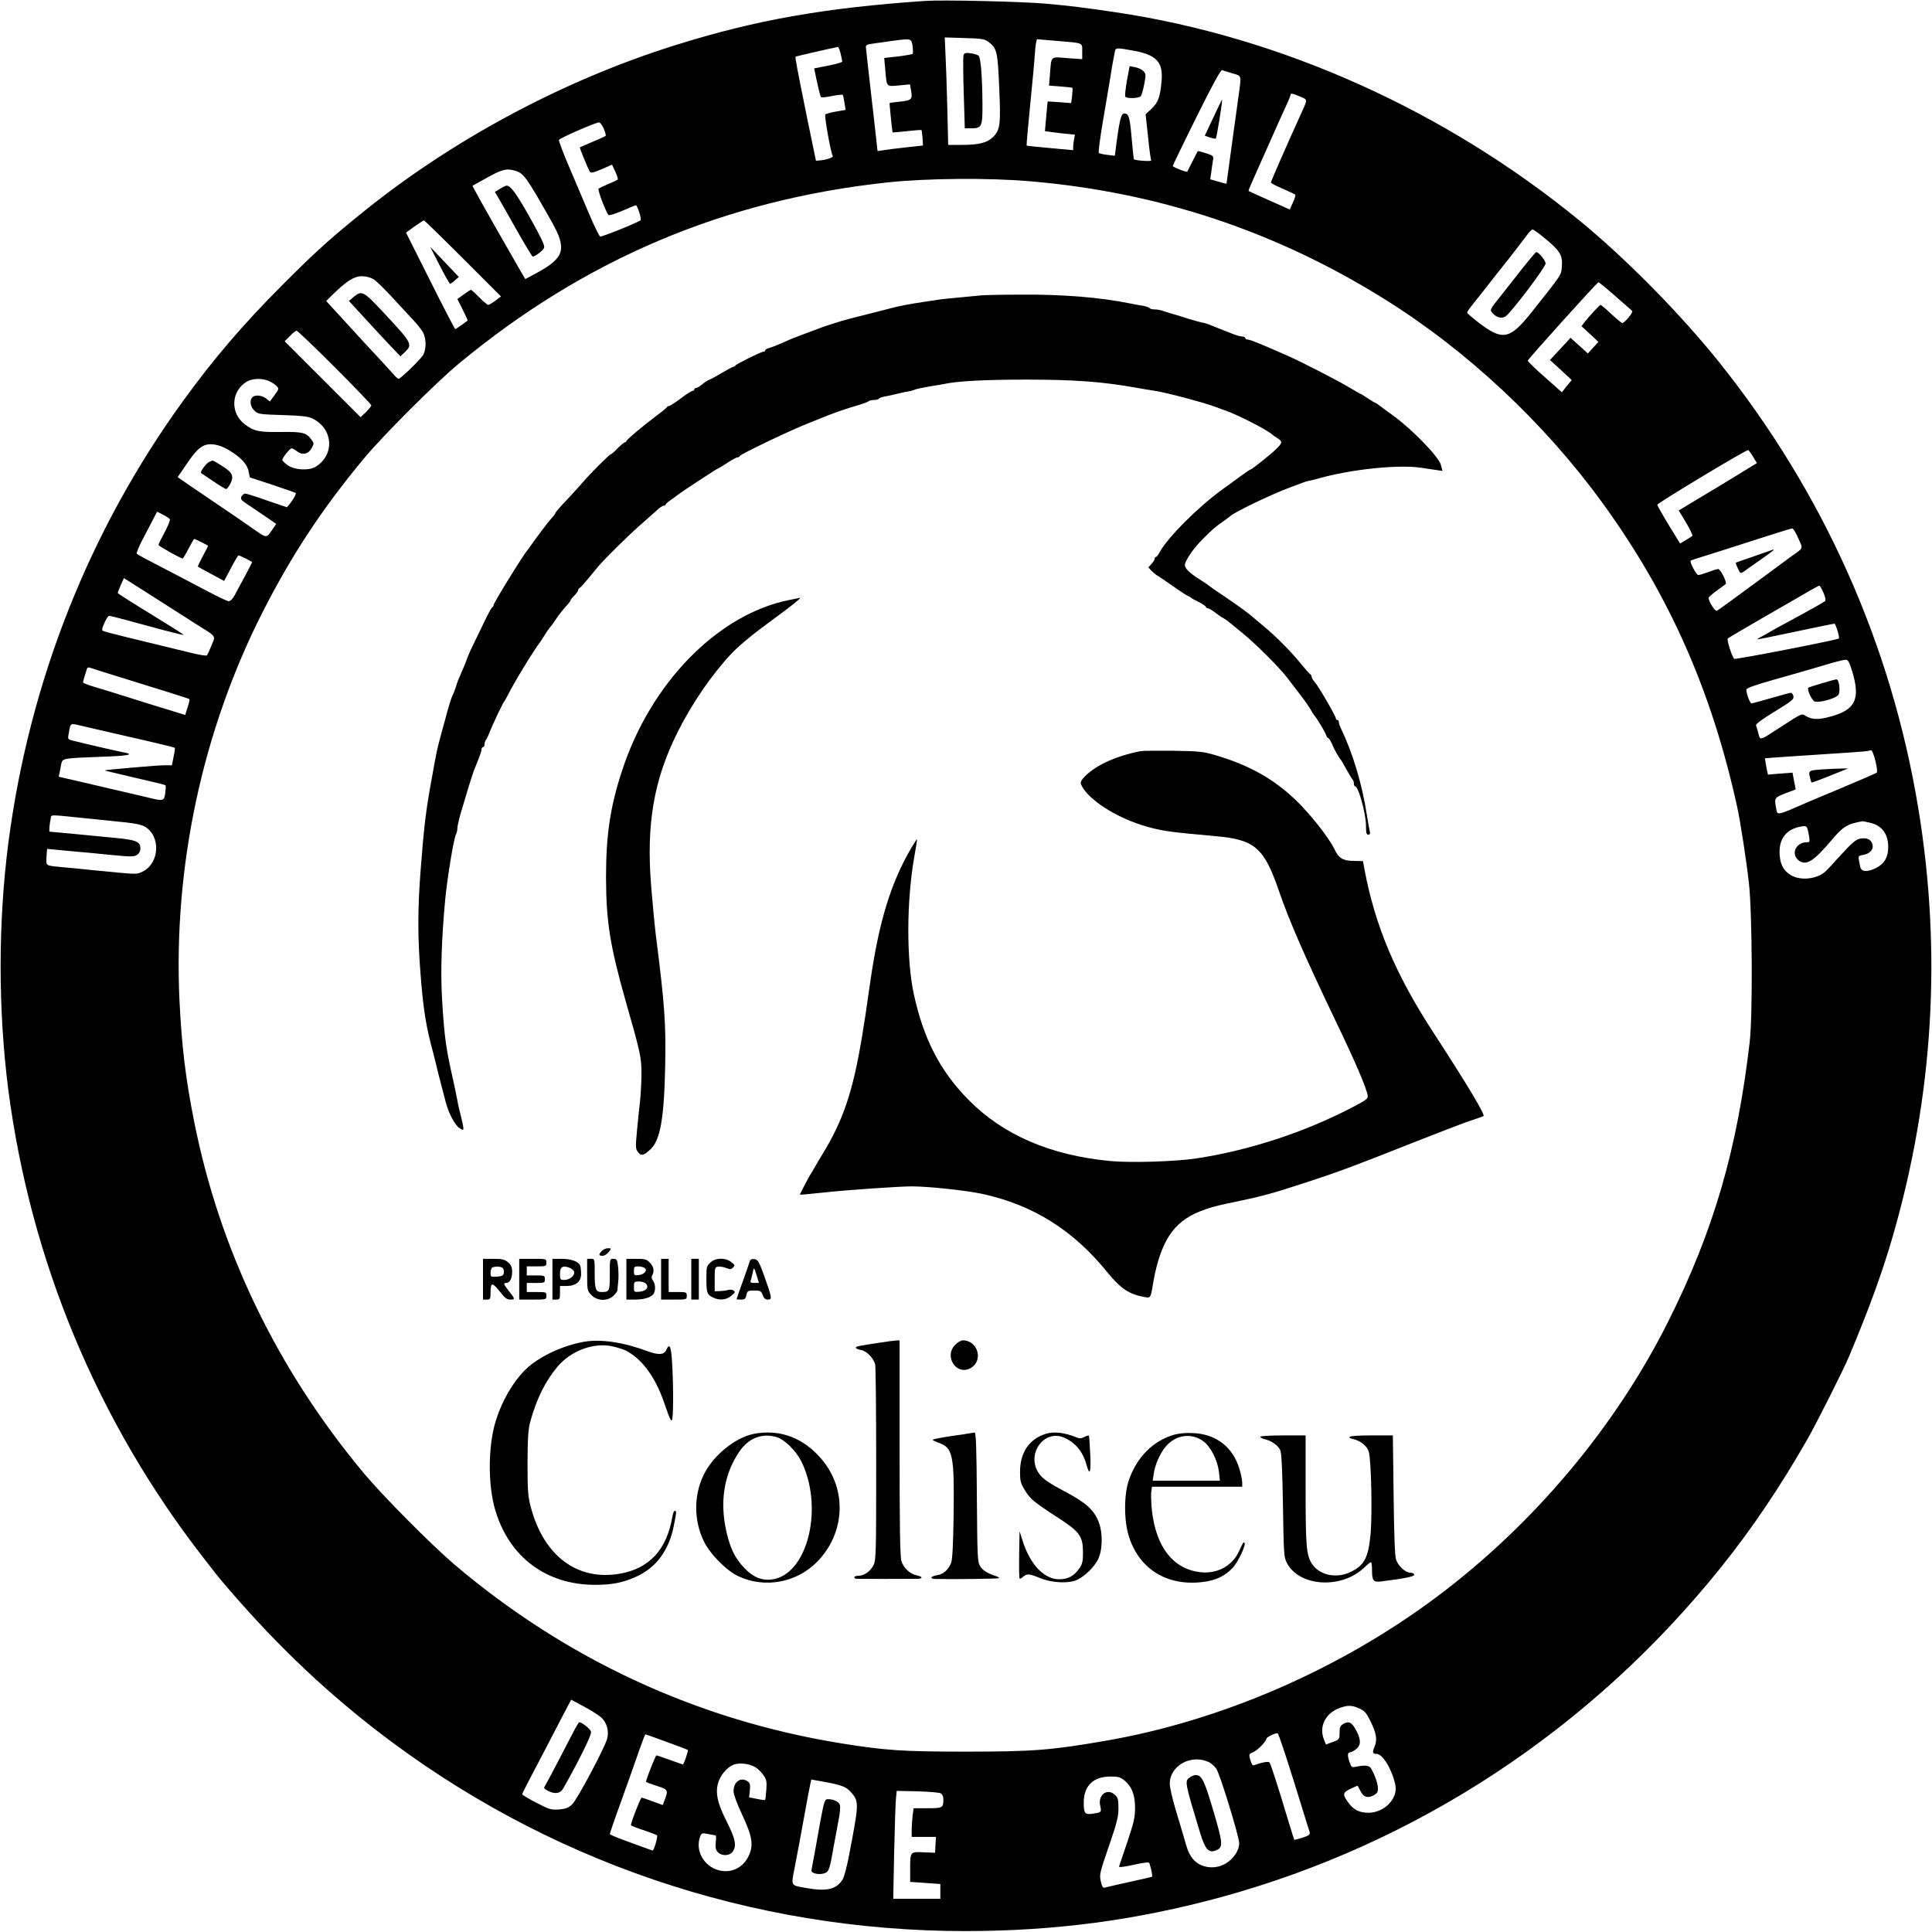
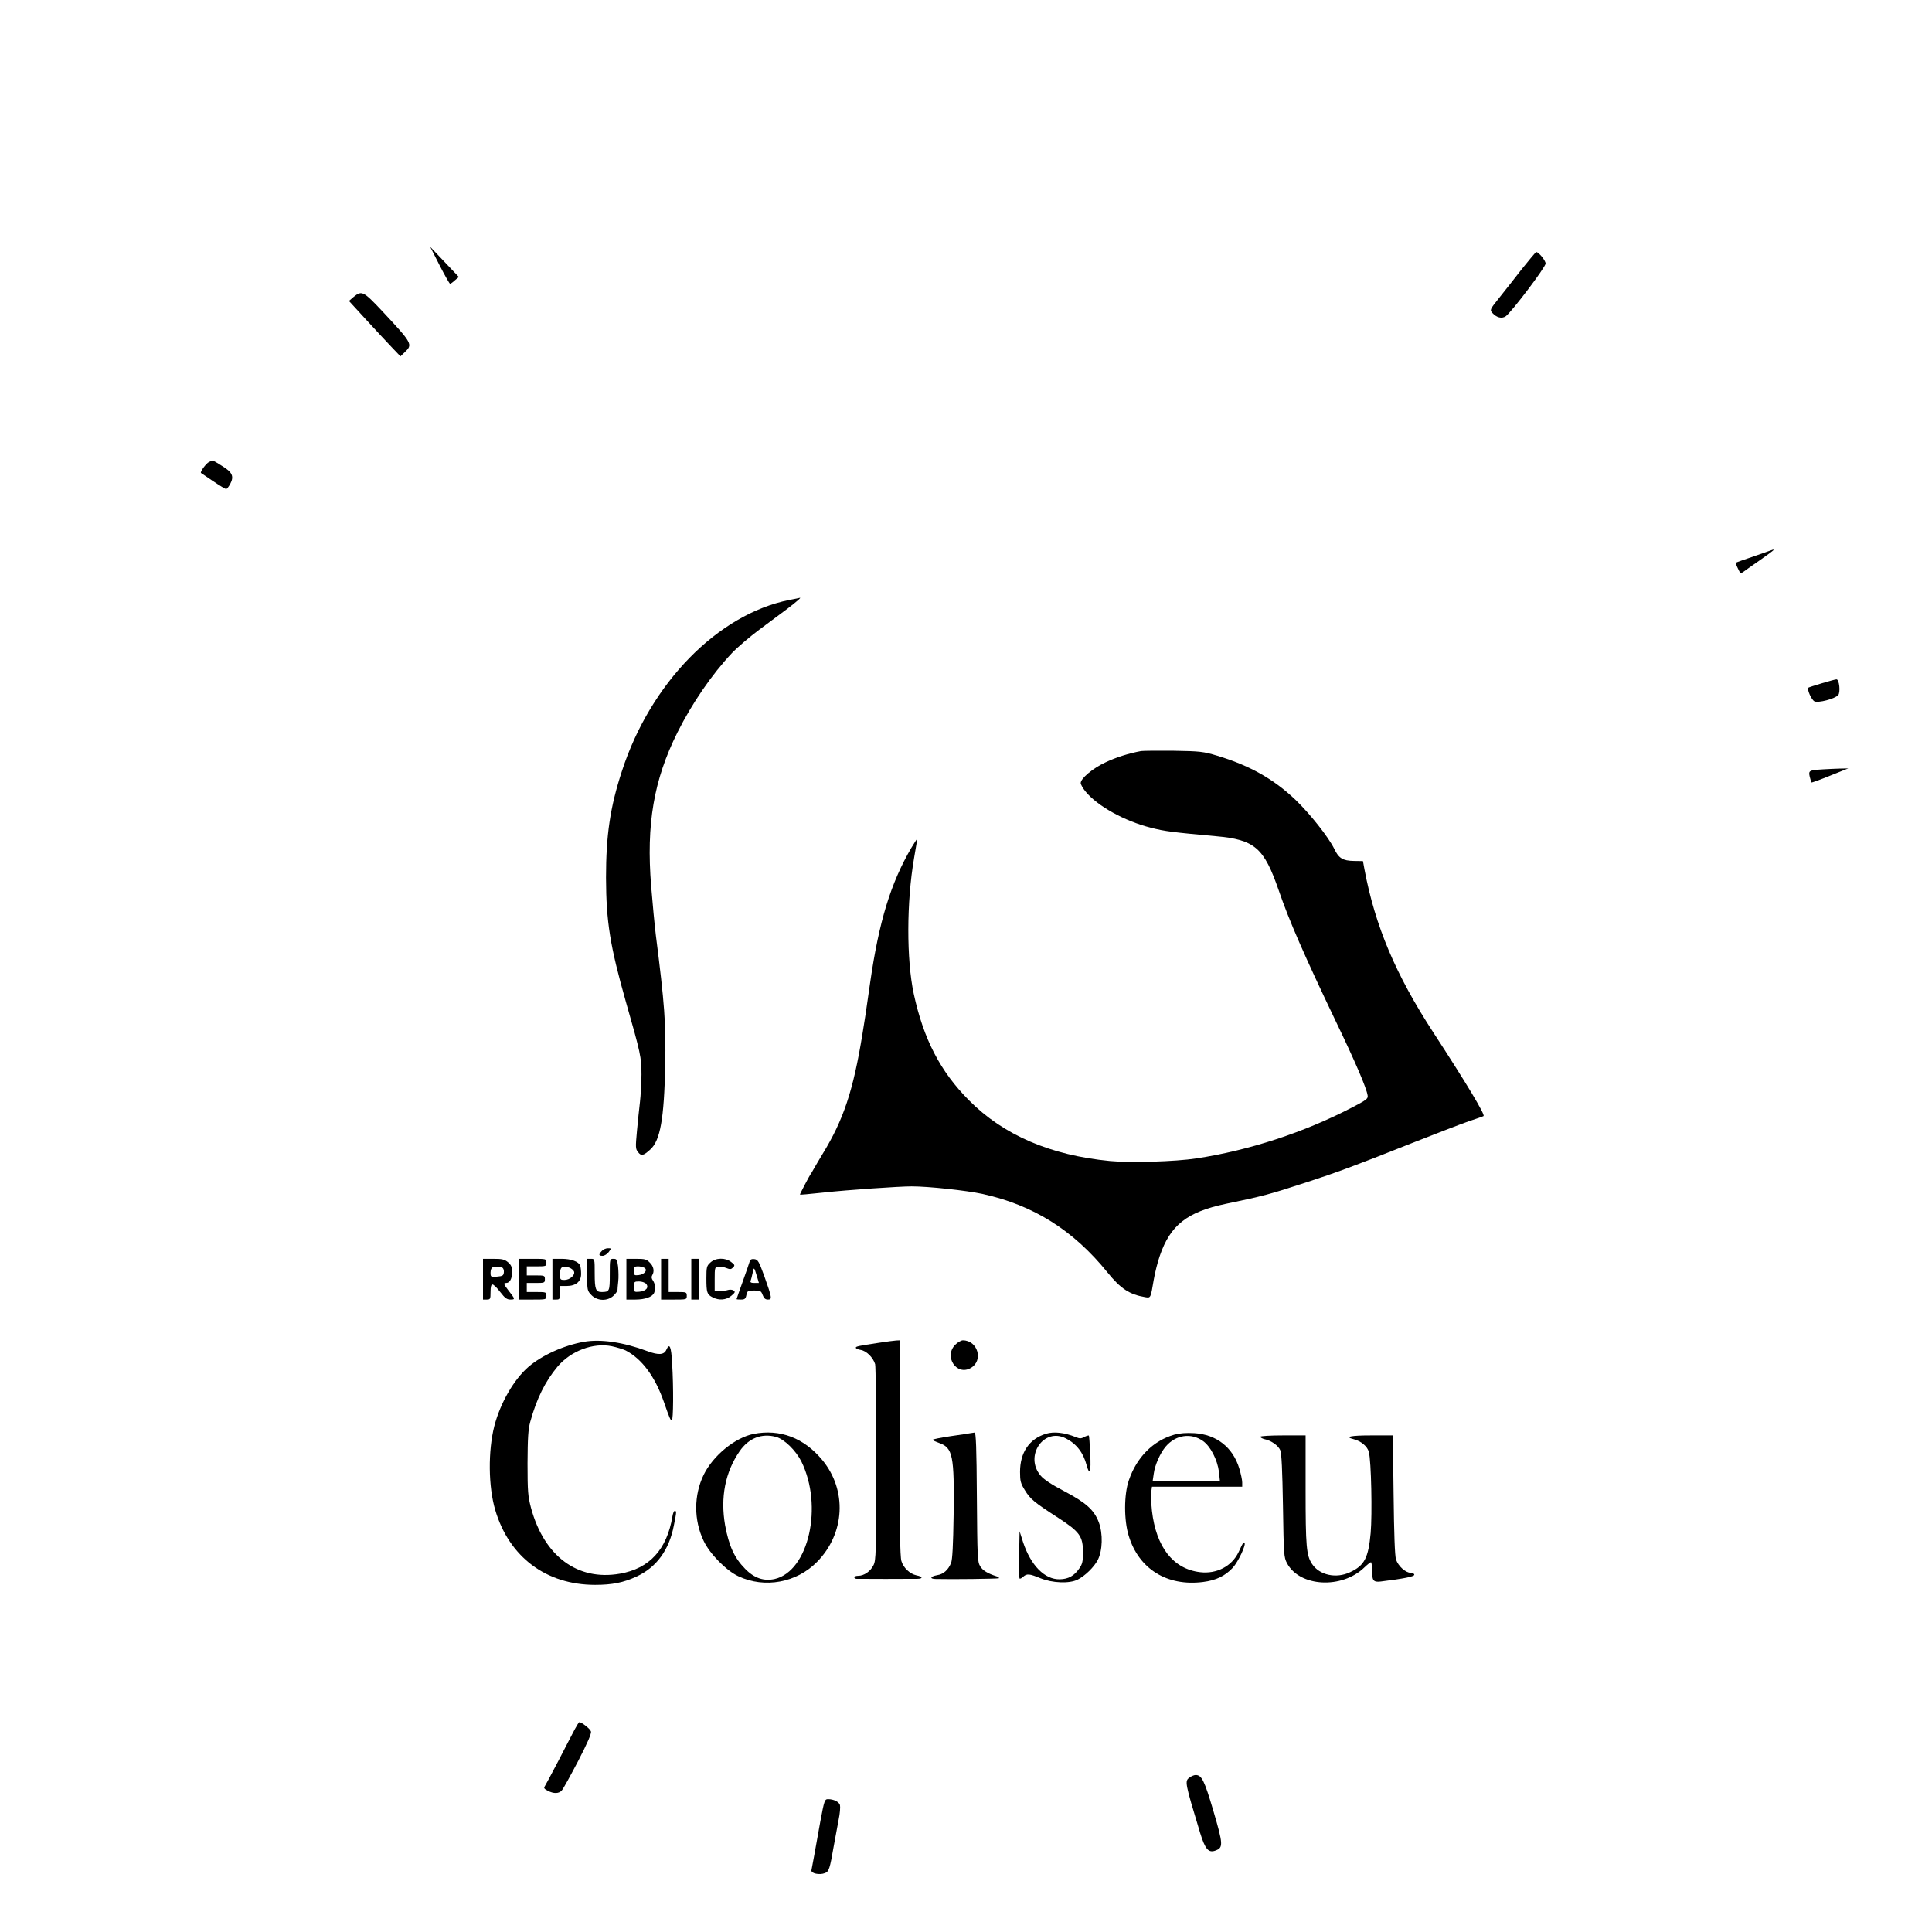
<svg xmlns="http://www.w3.org/2000/svg" version="1.0" width="1280pt" height="1280pt" viewBox="0 0 1280 1280" preserveAspectRatio="xMidYMid meet">
  <g transform="translate(0,1280) scale(0.1,-0.1)" fill="#000000" stroke="none">
-     <path d="M6130 12794 c-670 -46 -1126 -127 -1655 -293 -729 -228 -1454 -613 -2050 -1090 -221 -177 -329 -273 -550 -495 -263 -263 -458 -491 -661 -771 -623 -859 -1019 -1861 -1158 -2925 -69 -530 -69 -1109 -1 -1640 148 -1134 590 -2196 1292 -3100 49 -63 98 -126 110 -140 332 -394 657 -709 1033 -1001 1120 -868 2484 -1333 3910 -1333 593 1 1129 72 1690 225 1302 356 2453 1115 3311 2184 205 255 395 537 575 852 60 106 239 461 273 543 132 313 223 563 291 799 269 930 326 1879 170 2831 -178 1087 -629 2098 -1324 2965 -252 314 -613 681 -917 930 -891 731 -1981 1221 -3079 1384 -226 33 -288 41 -465 57 -163 14 -680 26 -795 18z m417 -270 c58 -44 63 -63 73 -304 11 -247 7 -281 -43 -330 -37 -36 -94 -50 -205 -50 l-90 0 -6 248 c-3 136 -9 296 -12 355 l-5 109 130 -4 c113 -3 133 -6 158 -24z m-501 -29 c3 -25 4 -49 0 -52 -3 -3 -47 -11 -97 -17 l-91 -10 7 -76 c10 -119 5 -114 91 -106 l73 7 6 -35 c12 -64 7 -70 -69 -79 -39 -4 -71 -8 -72 -10 -2 -2 17 -191 20 -194 1 -1 44 2 95 8 51 6 94 9 96 7 2 -2 5 -25 7 -53 l3 -49 -110 -12 c-60 -7 -128 -15 -151 -19 l-40 -6 -12 108 c-6 59 -19 167 -27 238 -17 146 -35 310 -38 340 -2 17 6 21 53 27 30 4 84 12 120 17 128 17 128 17 136 -34z m957 34 c178 -15 167 -10 167 -70 l0 -51 -99 7 c-115 9 -105 18 -115 -111 l-6 -71 76 -6 c42 -3 77 -7 79 -9 2 -2 1 -25 -2 -52 l-6 -49 -78 6 -78 5 -5 -51 c-3 -29 -7 -73 -9 -99 l-4 -47 36 -5 c20 -3 65 -8 100 -12 l63 -6 -6 -30 c-3 -17 -6 -40 -6 -52 l0 -21 -152 14 c-84 7 -154 15 -156 16 -1 1 2 51 8 111 35 357 41 427 47 507 3 48 10 87 15 87 6 0 65 -5 131 -11z m-1434 -83 c6 -25 11 -49 11 -54 0 -5 -42 -17 -93 -27 l-93 -18 19 -91 c11 -50 22 -94 26 -99 4 -4 38 -1 74 7 37 7 69 11 71 7 2 -3 7 -27 11 -52 l7 -47 -63 -11 c-34 -6 -67 -15 -71 -19 -8 -8 36 -254 49 -275 6 -9 -34 -24 -77 -29 l-34 -3 -58 280 c-68 335 -81 405 -77 410 3 2 255 60 280 64 4 1 12 -19 18 -43z m1943 18 c150 -28 194 -75 184 -199 -9 -105 -23 -145 -67 -186 l-39 -36 16 -148 c8 -82 18 -153 21 -158 5 -8 -106 -1 -115 8 -1 1 -7 57 -13 123 -13 151 -19 176 -46 180 -24 4 -33 -28 -55 -188 l-12 -92 -50 6 c-27 3 -53 9 -56 13 -4 5 8 96 26 203 18 107 38 224 44 260 9 61 26 158 36 208 5 26 11 27 126 6z m653 -150 c63 -18 60 -9 41 -148 -8 -55 -29 -209 -47 -341 -18 -132 -33 -241 -33 -242 -1 -1 -26 5 -55 14 l-53 15 7 47 c3 25 8 60 11 77 6 31 4 32 -46 49 -28 9 -53 15 -54 14 -2 -2 -18 -33 -36 -69 -18 -36 -33 -66 -34 -67 -5 -6 -96 30 -96 37 0 5 71 151 157 325 109 219 161 314 170 310 8 -2 38 -12 68 -21z m449 -154 c52 -22 51 -14 1 -124 -69 -150 -195 -438 -195 -445 0 -5 35 -23 78 -41 42 -19 80 -36 83 -39 4 -3 -3 -27 -15 -53 l-21 -46 -135 60 c-74 33 -136 61 -138 63 -2 2 19 52 46 111 27 60 73 163 102 229 29 66 70 157 91 203 22 46 39 87 39 93 0 13 13 11 64 -11z m-4614 -212 c10 -24 16 -46 12 -49 -4 -3 -43 -21 -87 -39 -44 -19 -81 -35 -83 -36 -4 -2 54 -142 66 -162 7 -10 24 -6 78 17 l69 30 22 -47 c12 -26 19 -49 15 -53 -4 -3 -32 -16 -62 -28 -30 -13 -59 -27 -64 -31 -8 -8 46 -150 65 -174 5 -5 45 7 93 28 46 20 86 36 89 36 10 0 39 -92 31 -99 -19 -16 -258 -112 -268 -108 -6 3 -38 67 -70 143 -33 77 -92 217 -133 313 -41 95 -72 178 -70 184 3 11 241 115 265 116 7 1 22 -18 32 -41z m-591 -278 c61 -17 75 -37 245 -337 104 -184 87 -241 -101 -343 l-73 -39 -39 67 c-63 108 -277 484 -294 519 l-17 32 81 45 c111 63 143 72 198 56z m3416 -71 c848 -72 1627 -331 2345 -779 551 -343 1063 -823 1449 -1355 441 -608 722 -1244 890 -2010 22 -101 61 -354 78 -505 22 -194 26 -879 5 -1055 -83 -716 -240 -1253 -542 -1855 -349 -695 -887 -1336 -1525 -1815 -642 -482 -1432 -826 -2205 -959 -359 -62 -478 -71 -920 -71 -424 0 -537 8 -834 56 -951 155 -1817 557 -2557 1185 -154 132 -471 451 -599 604 -575 690 -955 1479 -1124 2331 -57 287 -82 496 -97 803 -41 884 152 1785 551 2571 192 377 392 681 669 1015 123 149 483 509 631 631 835 692 1759 1083 2835 1200 260 28 672 32 950 8z m-3758 -511 l252 -252 -37 -28 c-20 -15 -42 -28 -47 -28 -6 0 -33 23 -60 50 -27 28 -52 50 -55 50 -3 0 -25 -14 -48 -31 l-42 -30 36 -71 c19 -38 34 -71 32 -72 -2 -1 -20 -14 -40 -29 -20 -15 -39 -27 -42 -27 -3 0 -78 144 -166 320 l-160 319 57 41 c31 22 59 40 62 40 3 0 119 -113 258 -252z m7168 133 c99 -81 118 -112 113 -183 -5 -63 6 -46 -197 -302 -146 -184 -193 -195 -346 -80 -47 36 -85 68 -85 73 0 5 15 27 33 49 17 21 59 74 92 116 33 43 100 128 149 189 48 62 102 131 119 155 17 23 35 42 41 42 6 -1 43 -27 81 -59z m-7760 -271 c18 -11 77 -69 131 -128 55 -59 117 -126 139 -150 22 -24 48 -57 58 -75 21 -39 22 -108 2 -146 -14 -28 -151 -161 -165 -161 -4 0 -23 17 -40 38 -31 34 -84 93 -214 232 -28 30 -90 98 -138 151 l-87 95 47 46 c91 88 139 118 189 118 28 0 58 -8 78 -20z m8226 -111 c57 -50 108 -95 113 -99 8 -8 -50 -80 -66 -80 -5 0 -38 27 -73 60 -35 33 -67 60 -71 60 -6 0 -70 -69 -108 -117 l-18 -24 56 -52 56 -52 -35 -38 -35 -39 -57 52 -58 52 -68 -74 -68 -73 72 -66 72 -67 -33 -40 -32 -41 -114 101 c-63 55 -113 104 -112 109 5 14 460 519 468 519 4 0 54 -41 111 -91z m-8484 -471 c134 -134 243 -248 243 -253 0 -6 -16 -26 -35 -45 l-36 -34 -251 251 -252 252 35 35 c18 19 38 35 44 35 5 1 119 -108 252 -241z m-432 -94 c18 -8 40 -23 49 -33 15 -16 13 -21 -15 -59 l-31 -42 -25 20 c-29 22 -73 26 -91 8 -20 -20 -14 -63 14 -89 24 -23 33 -24 187 -29 127 -4 170 -9 198 -23 137 -68 148 -240 21 -319 -46 -28 -143 -23 -189 12 -18 13 -33 28 -33 33 0 13 51 77 62 77 5 0 21 -9 37 -21 36 -27 76 -17 97 24 15 28 15 32 -4 56 -33 45 -57 51 -203 49 -146 -2 -176 5 -237 51 -98 73 -92 219 12 282 38 23 106 25 151 3z m-269 -456 c79 -47 122 -93 131 -141 l8 -40 150 -49 c83 -28 152 -52 154 -54 6 -5 -15 -42 -39 -72 l-19 -23 -132 45 c-72 26 -137 46 -145 46 -7 0 -18 -9 -24 -19 -8 -16 -3 -24 33 -48 23 -15 77 -52 120 -81 l77 -53 -30 -44 c-36 -52 -32 -52 -135 20 -33 24 -146 101 -250 171 -105 71 -201 137 -214 146 l-24 17 59 86 c58 86 90 117 129 128 40 11 97 -2 151 -35z m10099 -45 l25 -41 -137 -84 c-76 -47 -193 -117 -260 -157 l-121 -73 49 -81 c27 -45 45 -84 41 -88 -4 -3 -24 -16 -44 -28 l-37 -22 -14 23 c-76 122 -137 226 -137 234 1 11 590 366 602 362 5 -2 20 -22 33 -45z m-10490 -413 c4 -6 -12 -44 -34 -86 -23 -42 -41 -79 -41 -84 0 -8 147 -90 160 -90 3 0 21 29 39 65 19 36 36 65 38 65 4 0 86 -41 91 -45 2 -1 -14 -33 -34 -69 -20 -37 -35 -69 -33 -70 2 -2 42 -24 89 -49 l85 -46 45 85 c24 46 47 84 50 84 10 0 90 -40 90 -45 0 -4 -81 -157 -116 -220 -15 -26 -29 -39 -41 -38 -10 1 -76 33 -148 71 -71 38 -202 106 -290 152 -88 45 -164 86 -169 91 -4 4 16 54 47 111 30 56 62 118 71 136 l17 32 39 -20 c21 -11 42 -24 45 -30z m10789 -126 c33 -73 38 -61 -54 -126 -25 -18 -141 -104 -259 -191 -118 -87 -220 -161 -227 -164 -12 -4 -54 62 -54 86 0 5 24 26 53 47 28 21 56 41 60 44 11 10 -34 100 -50 100 -7 0 -36 -9 -65 -20 -29 -11 -59 -20 -66 -20 -13 0 -59 86 -51 95 3 3 41 16 85 29 43 14 144 45 224 71 80 26 192 62 250 80 58 19 110 34 115 34 6 0 23 -29 39 -65z m-10829 -432 c61 -39 153 -98 205 -131 150 -94 139 -79 111 -148 -13 -32 -27 -61 -30 -65 -3 -4 -42 2 -86 12 -411 99 -583 142 -597 148 -16 6 -15 11 4 55 11 26 25 47 31 47 5 0 60 -13 121 -30 61 -16 169 -46 240 -65 71 -19 131 -33 133 -31 2 1 -96 63 -217 137 -121 74 -220 137 -220 140 0 4 9 27 20 53 l21 46 77 -49 c42 -27 127 -80 187 -119z m10996 71 c11 -25 16 -50 12 -54 -8 -8 -102 -61 -243 -137 -47 -25 -101 -55 -120 -66 -19 -12 -47 -28 -62 -35 -16 -8 -27 -16 -25 -17 1 -1 116 22 256 52 140 30 255 53 256 52 13 -18 34 -93 28 -98 -11 -10 -683 -141 -693 -135 -13 8 -52 127 -43 135 4 4 98 59 208 123 110 63 243 140 295 170 52 31 99 56 103 57 4 0 17 -21 28 -47z m190 -520 c57 -187 21 -259 -153 -303 -74 -20 -117 -17 -155 7 -26 17 -26 17 -163 -72 -146 -95 -137 -92 -150 -45 -6 23 -13 47 -16 54 -3 9 40 41 124 92 113 69 128 81 124 101 -2 13 -10 23 -17 23 -6 0 -65 -16 -131 -35 -65 -19 -124 -35 -130 -35 -10 0 -34 63 -34 91 0 10 59 31 183 66 100 28 243 69 317 91 74 23 144 41 156 41 18 1 25 -11 45 -76z m-11500 -32 c337 -104 480 -149 484 -153 3 -2 -3 -27 -12 -54 l-16 -51 -110 34 c-61 18 -181 56 -267 83 -85 27 -188 59 -227 70 -40 12 -73 25 -73 29 0 5 5 23 11 42 6 19 13 40 15 48 2 7 10 11 18 8 7 -3 87 -28 177 -56z m-31 -376 c286 -65 414 -96 418 -99 2 -3 -1 -30 -8 -60 l-11 -56 -46 0 c-25 0 -98 -5 -162 -11 -64 -5 -145 -13 -181 -16 -36 -3 -60 -7 -55 -8 6 -2 60 -15 120 -29 216 -50 277 -65 282 -69 2 -3 1 -26 -2 -51 -8 -53 -13 -55 -109 -31 -89 21 -290 68 -454 106 l-143 33 6 28 c3 15 8 41 11 57 7 37 14 38 262 47 179 6 228 15 154 29 -36 6 -257 57 -335 77 -38 9 -39 10 -32 46 13 74 8 71 78 55 34 -8 127 -30 207 -48z m11685 -186 c10 -40 14 -74 9 -78 -5 -4 -115 -52 -244 -106 -129 -53 -264 -111 -300 -127 -35 -16 -76 -32 -91 -35 -24 -4 -27 -2 -32 34 -12 67 -11 68 61 97 l69 26 -11 56 -10 55 -81 -6 -82 -7 -11 53 c-5 30 -9 55 -9 55 1 1 81 6 177 13 389 25 486 32 500 35 8 2 20 4 26 5 7 0 20 -31 29 -70z m-11870 -379 c105 -11 231 -24 282 -29 57 -6 104 -16 123 -28 107 -63 97 -244 -16 -298 -41 -19 -23 -20 -319 9 -82 9 -179 18 -215 21 -111 11 -105 7 -102 68 l4 53 136 -13 c75 -6 205 -19 287 -27 131 -13 153 -13 173 0 14 10 22 24 22 44 0 44 -29 56 -170 69 -222 22 -425 41 -431 41 -5 0 -2 44 7 88 5 26 -14 26 219 2z m11835 -31 c78 -18 120 -74 120 -161 0 -66 -25 -110 -79 -138 -57 -29 -99 -27 -106 5 -16 79 -18 74 19 81 45 8 70 36 62 68 -8 34 -38 48 -81 40 -28 -5 -53 -26 -123 -102 -48 -53 -96 -105 -107 -115 -58 -53 -169 -64 -234 -23 -49 31 -71 79 -71 153 0 92 50 151 142 167 40 7 41 6 54 -66 5 -34 4 -38 -14 -38 -78 0 -111 -85 -49 -125 47 -30 97 3 210 137 76 91 106 110 207 127 3 0 25 -4 50 -10z m-8407 -5927 c37 -35 53 -89 40 -140 -16 -61 -198 -403 -232 -436 -24 -23 -42 -30 -86 -34 -52 -4 -64 -1 -151 44 -52 27 -94 52 -94 57 0 4 20 45 44 90 24 45 74 141 111 212 37 72 90 174 118 227 l51 97 86 -46 c47 -25 97 -57 113 -71z m5023 59 c35 -16 47 -30 73 -83 40 -81 47 -124 28 -170 -16 -39 -14 -48 13 -48 40 0 101 -99 124 -203 21 -91 -71 -187 -179 -187 -56 0 -96 19 -128 62 -44 59 -43 71 9 96 26 13 48 22 49 20 1 -2 10 -17 19 -35 20 -40 46 -48 86 -28 24 13 30 22 29 48 0 30 -21 89 -45 130 -12 21 -40 24 -94 13 -34 -7 -36 -6 -48 27 -16 44 -15 67 2 67 7 0 25 9 40 21 33 26 34 60 4 119 -30 58 -50 70 -86 50 -23 -14 -27 -22 -27 -60 0 -43 -1 -45 -45 -61 l-45 -17 -12 30 c-37 87 7 177 102 212 54 20 82 19 131 -3z m-434 -482 c54 -173 100 -324 104 -335 5 -19 -1 -24 -46 -39 -28 -9 -53 -15 -55 -14 -1 2 -17 49 -33 104 -88 292 -124 401 -132 409 -8 8 -54 -1 -104 -20 -7 -3 -16 12 -22 35 -11 38 -10 40 18 52 29 12 88 72 88 89 0 11 60 40 75 36 5 -1 53 -144 107 -317z m-4157 261 c76 -27 140 -52 142 -54 5 -5 -27 -96 -33 -96 -2 0 -40 14 -86 30 -45 17 -85 30 -89 30 -6 0 -69 -160 -69 -175 0 -2 32 -14 71 -27 77 -24 78 -27 50 -100 l-10 -27 -66 24 c-36 14 -69 25 -74 25 -7 0 -71 -163 -71 -182 0 -3 37 -19 83 -33 45 -15 85 -31 90 -34 7 -7 -20 -101 -29 -101 -2 0 -21 6 -41 14 -21 8 -84 31 -140 51 -57 21 -103 40 -103 44 0 3 18 56 39 116 62 172 126 351 161 453 18 50 34 92 35 92 2 0 65 -22 140 -50z m3597 -136 c14 -8 35 -26 46 -42 24 -33 152 -451 152 -494 0 -36 -20 -75 -57 -110 -79 -75 -210 -63 -263 24 -20 33 -23 43 -53 148 -9 30 -32 108 -52 174 -19 65 -35 136 -35 158 0 122 145 200 262 142z m-3008 -32 c17 -10 42 -34 54 -53 21 -29 23 -43 19 -97 -3 -35 -6 -65 -8 -67 -2 -2 -27 1 -55 7 l-51 10 5 46 c4 36 1 48 -13 59 -46 33 -95 0 -95 -65 0 -20 23 -83 57 -155 67 -143 76 -199 45 -269 -36 -81 -116 -121 -200 -99 -100 27 -158 132 -123 224 9 23 13 24 53 16 24 -4 46 -8 49 -9 4 0 4 -20 1 -45 -3 -35 0 -50 13 -65 25 -28 79 -27 99 2 28 40 19 84 -40 201 -62 122 -77 193 -54 261 15 47 56 95 95 112 37 18 107 11 149 -14z m2447 -89 c48 -40 69 -95 69 -181 0 -62 -8 -97 -51 -225 -28 -84 -53 -157 -55 -163 -3 -7 33 -3 96 11 71 16 103 19 105 11 14 -43 22 -86 17 -90 -4 -2 -72 -18 -152 -35 -80 -18 -152 -34 -161 -37 -12 -3 -18 7 -26 42 -10 44 -7 56 53 231 54 156 64 196 64 252 0 59 -3 71 -24 90 -50 47 -113 -1 -97 -72 10 -43 9 -44 -48 -53 -53 -8 -61 1 -61 74 0 110 63 172 177 172 52 0 66 -4 94 -27z m-1990 -8 c120 -23 144 -32 178 -70 53 -61 53 -70 -15 -423 -13 -68 -31 -137 -41 -153 -39 -66 -106 -82 -239 -58 -108 19 -103 11 -80 132 8 40 21 110 30 157 57 316 79 430 82 430 1 0 39 -7 85 -15z m771 -76 c11 -6 18 -21 18 -39 0 -58 -4 -60 -105 -60 l-92 0 -7 -52 c-3 -29 -6 -72 -6 -95 l0 -43 81 0 80 0 -3 -52 -3 -53 -76 3 c-90 4 -89 6 -89 -119 l0 -77 100 -7 100 -7 0 -49 0 -49 -156 0 -156 0 6 308 c4 169 9 330 12 357 l5 50 137 -3 c75 -2 144 -8 154 -13z" />
-     <path d="M6384 12436 c-4 -9 -3 -122 1 -251 l7 -235 43 0 c70 0 75 11 74 163 -1 174 -11 303 -25 317 -7 7 -30 14 -53 17 -32 4 -42 2 -47 -11z" />
-     <path d="M7466 12265 c-9 -52 -14 -100 -11 -105 9 -15 91 -12 103 3 6 7 16 43 23 80 12 63 11 69 -7 87 -10 10 -35 22 -55 25 l-35 7 -18 -97z" />
-     <path d="M8038 12020 l-56 -119 35 -12 c19 -6 36 -9 38 -7 6 6 47 258 41 258 -1 0 -27 -54 -58 -120z" />
-     <path d="M3312 11549 l-33 -21 19 -32 c10 -17 65 -113 121 -213 57 -101 107 -183 110 -183 17 0 70 41 76 59 5 15 -20 67 -91 194 -92 164 -131 217 -157 217 -7 0 -27 -10 -45 -21z" />
-     <path d="M6500 10843 c-14 -1 -74 -7 -135 -13 -60 -5 -126 -12 -145 -15 -19 -3 -66 -10 -105 -16 -88 -13 -160 -27 -205 -39 -19 -5 -82 -21 -140 -36 -58 -14 -118 -30 -135 -34 -16 -5 -46 -13 -65 -18 -41 -12 -126 -40 -155 -52 -11 -4 -47 -18 -80 -30 -78 -29 -89 -33 -157 -64 -32 -14 -69 -28 -83 -32 -14 -3 -25 -10 -25 -15 0 -5 -5 -9 -12 -9 -16 0 -182 -83 -186 -92 -2 -5 -8 -8 -13 -8 -5 0 -38 -18 -74 -39 -36 -22 -73 -42 -84 -46 -10 -3 -31 -17 -47 -30 -16 -14 -35 -25 -41 -25 -7 0 -13 -4 -13 -10 0 -5 -6 -10 -12 -10 -7 0 -42 -22 -78 -50 -36 -27 -70 -49 -77 -50 -6 0 -13 -3 -15 -8 -1 -4 -30 -28 -63 -52 -96 -72 -205 -164 -205 -172 0 -4 -4 -8 -9 -8 -5 0 -27 -18 -49 -40 -21 -22 -42 -40 -46 -40 -8 0 -140 -132 -180 -180 -16 -19 -64 -72 -107 -118 -44 -45 -79 -86 -79 -90 0 -4 -10 -18 -23 -32 -23 -25 -108 -137 -137 -180 -8 -12 -20 -28 -25 -34 -27 -30 -225 -351 -225 -365 0 -5 -3 -11 -7 -13 -5 -1 -22 -32 -40 -68 -17 -36 -52 -106 -76 -157 -25 -50 -48 -102 -52 -115 -4 -13 -16 -43 -27 -68 -31 -71 -36 -82 -49 -125 -7 -22 -16 -44 -20 -50 -6 -9 -32 -92 -49 -160 -5 -16 -18 -66 -30 -110 -24 -86 -29 -112 -59 -280 -40 -216 -53 -330 -75 -620 -19 -250 -19 -438 0 -675 18 -239 38 -359 84 -525 6 -22 15 -58 20 -80 5 -22 18 -76 30 -120 12 -44 27 -102 34 -130 18 -70 60 -149 90 -169 24 -15 26 -15 26 0 0 9 -7 44 -16 78 -9 33 -20 81 -24 106 -4 25 -18 88 -29 140 -46 202 -57 279 -72 525 -11 185 -4 403 21 670 15 150 56 398 71 427 5 9 9 27 9 39 0 12 9 54 20 93 31 107 80 268 90 291 40 99 50 126 50 139 0 9 5 16 10 16 6 0 10 8 10 18 0 10 4 22 8 28 5 5 15 25 22 44 19 50 92 204 99 210 3 3 14 21 23 40 41 83 172 299 216 355 4 6 18 27 31 48 13 21 28 43 34 50 7 6 25 32 42 57 16 25 45 61 62 80 18 19 33 38 33 42 0 4 11 18 25 32 14 14 25 30 25 35 0 6 6 14 13 18 6 4 32 33 57 63 25 30 54 66 65 79 42 49 193 199 275 271 47 41 98 87 115 102 16 16 36 28 43 28 6 0 12 3 12 8 0 4 17 18 38 32 20 14 39 28 42 31 3 3 52 37 110 75 135 88 142 93 159 101 8 4 37 21 65 40 28 18 56 33 62 33 7 0 14 4 16 9 5 13 346 176 466 222 12 5 34 14 50 20 98 41 176 68 282 99 25 8 49 17 55 22 5 4 21 8 36 8 15 0 30 4 33 9 3 5 20 11 38 14 18 3 53 11 78 17 25 6 59 14 75 16 17 3 39 9 50 14 11 4 54 13 95 20 41 6 84 14 95 16 85 19 273 29 540 29 327 0 513 -14 740 -55 33 -6 85 -15 115 -19 83 -13 331 -79 415 -111 11 -5 36 -14 55 -20 88 -32 283 -132 310 -160 3 -3 17 -13 33 -23 35 -22 34 -31 -6 -70 -33 -34 -163 -137 -171 -137 -3 0 -34 -21 -70 -47 -35 -27 -89 -65 -118 -86 -163 -118 -367 -323 -417 -419 -8 -16 -18 -28 -23 -28 -4 0 -8 -5 -8 -12 0 -6 -9 -22 -21 -34 l-21 -23 20 -22 c12 -12 30 -27 41 -33 10 -6 57 -37 103 -70 45 -32 90 -61 98 -64 8 -3 17 -8 20 -11 3 -4 26 -17 53 -30 26 -13 47 -28 47 -33 0 -4 5 -8 12 -8 6 0 27 -12 47 -27 20 -16 45 -33 57 -39 12 -6 30 -19 40 -28 11 -9 48 -40 83 -68 86 -69 247 -230 299 -298 23 -30 64 -84 91 -119 27 -35 55 -76 63 -90 7 -14 20 -34 28 -44 20 -23 69 -107 77 -129 3 -10 9 -18 13 -18 4 0 15 -17 24 -37 16 -39 47 -94 57 -103 3 -3 20 -32 38 -65 18 -33 37 -64 42 -69 5 -6 9 -18 9 -28 0 -10 4 -18 8 -18 22 0 72 -181 72 -260 0 -47 3 -60 15 -60 11 0 14 7 10 23 -3 12 -12 63 -20 112 -31 203 -94 409 -171 569 -8 16 -14 35 -14 43 0 7 -4 13 -10 13 -5 0 -10 5 -10 11 0 15 -117 217 -141 242 -10 11 -19 26 -19 33 0 7 -4 14 -8 16 -5 2 -30 30 -57 63 -69 86 -169 187 -255 258 -41 34 -77 64 -80 67 -14 14 -95 73 -180 130 -52 35 -97 66 -100 69 -3 4 -30 22 -60 41 -68 43 -100 74 -100 96 0 29 60 116 124 178 63 63 76 74 136 116 19 13 37 27 40 30 23 24 275 146 395 190 33 12 69 26 80 30 11 5 31 11 45 14 14 2 43 10 65 16 211 60 529 94 680 71 33 -5 78 -12 101 -15 l41 -6 -11 41 c-14 52 -184 228 -306 318 -47 34 -93 68 -103 76 -9 8 -20 15 -23 15 -3 0 -26 14 -51 30 -24 17 -46 30 -48 30 -3 0 -35 19 -72 41 -67 41 -311 167 -408 210 -171 76 -252 109 -267 109 -10 0 -18 5 -18 10 0 6 -8 10 -19 10 -10 0 -43 9 -72 21 -30 12 -63 25 -74 29 -11 4 -36 14 -55 22 -19 9 -51 19 -70 22 -19 4 -60 16 -90 25 -30 10 -75 24 -100 31 -25 7 -55 16 -68 21 -13 5 -36 9 -52 9 -16 0 -31 4 -34 9 -3 4 -22 11 -43 15 -21 3 -60 10 -88 16 -199 40 -439 60 -720 58 -132 0 -251 -3 -265 -5z" />
    <path d="M5229 8825 c-474 -95 -920 -551 -1109 -1135 -78 -238 -105 -425 -105 -705 1 -293 27 -453 131 -820 98 -343 104 -369 104 -485 -1 -58 -5 -139 -10 -180 -5 -41 -14 -128 -20 -193 -10 -109 -10 -119 8 -141 20 -26 35 -23 80 18 66 59 92 202 99 556 6 276 -4 410 -62 865 -8 66 -22 212 -31 325 -33 409 17 702 174 1017 97 194 229 386 361 526 36 38 117 107 181 155 63 47 148 110 188 140 59 45 96 77 80 71 -2 -1 -33 -7 -69 -14z" />
    <path d="M7560 7824 c-81 -15 -165 -41 -236 -75 -84 -39 -164 -106 -164 -137 0 -9 14 -34 31 -55 80 -98 260 -197 434 -241 93 -24 145 -30 430 -56 259 -23 319 -76 417 -359 68 -199 170 -432 375 -861 132 -274 207 -449 214 -498 4 -21 -9 -30 -99 -77 -319 -167 -687 -287 -1037 -340 -139 -21 -436 -30 -571 -17 -395 38 -706 172 -934 402 -191 192 -301 406 -366 705 -49 228 -48 611 2 900 14 77 21 125 19 125 -2 0 -18 -26 -37 -57 -136 -232 -215 -489 -273 -893 -29 -206 -36 -248 -51 -340 -61 -376 -126 -570 -264 -795 -23 -39 -50 -83 -59 -100 -9 -16 -18 -32 -21 -35 -5 -5 -70 -129 -70 -134 0 -3 48 2 165 14 146 16 491 40 575 40 112 0 361 -27 469 -50 337 -74 602 -240 829 -521 87 -107 144 -145 249 -163 37 -6 36 -9 57 116 8 47 26 118 40 158 70 204 181 290 436 344 251 52 294 64 530 141 203 66 323 110 695 258 160 63 333 130 385 148 52 17 97 33 99 35 11 9 -107 207 -333 554 -250 384 -385 704 -456 1080 l-10 55 -60 1 c-73 1 -101 18 -130 80 -39 79 -162 234 -258 326 -145 138 -305 227 -517 291 -93 28 -113 30 -290 33 -104 1 -201 0 -215 -2z" />
    <path d="M3987 4512 c-23 -25 -21 -32 6 -32 12 0 30 12 40 25 18 25 18 25 -6 25 -13 0 -31 -8 -40 -18z" />
    <path d="M3200 4325 l0 -135 25 0 c23 0 25 3 25 50 0 34 4 50 13 50 7 0 30 -22 51 -50 31 -40 44 -50 68 -50 32 0 32 3 -14 61 -32 42 -34 49 -14 49 23 0 39 29 39 72 0 33 -6 47 -27 65 -23 19 -38 23 -97 23 l-69 0 0 -135z m128 76 c8 -4 12 -19 10 -32 -2 -20 -9 -24 -45 -27 -42 -3 -43 -2 -43 27 0 16 6 32 13 34 19 8 51 7 65 -2z" />
    <path d="M3440 4325 l0 -135 90 0 c89 0 90 0 90 25 0 24 -2 25 -65 25 l-65 0 0 30 0 30 60 0 c57 0 60 1 60 25 0 24 -3 25 -60 25 l-60 0 0 30 0 30 65 0 c63 0 65 1 65 25 0 25 -1 25 -90 25 l-90 0 0 -135z" />
    <path d="M3660 4325 l0 -135 25 0 c23 0 25 4 25 45 l0 45 44 0 c61 0 96 29 96 80 0 21 -3 46 -6 55 -11 27 -60 45 -124 45 l-60 0 0 -135z m113 76 c13 -5 27 -17 30 -25 9 -24 -28 -56 -63 -56 -28 0 -30 2 -30 39 0 48 17 59 63 42z" />
    <path d="M3890 4354 c0 -103 1 -106 29 -135 39 -39 105 -41 145 -4 14 13 26 30 27 37 0 7 2 33 5 58 3 25 2 69 -1 98 -6 47 -9 52 -31 52 -24 0 -24 -1 -24 -104 0 -111 -2 -116 -54 -116 -39 0 -46 18 -46 122 0 98 0 98 -25 98 l-25 0 0 -106z" />
    <path d="M4150 4325 l0 -135 60 0 c64 0 113 18 124 45 10 27 7 59 -8 81 -10 13 -11 25 -5 35 16 25 10 59 -16 84 -21 22 -33 25 -90 25 l-65 0 0 -135z m120 75 c23 -15 -1 -44 -39 -48 -29 -3 -31 -1 -31 27 0 27 3 31 28 31 15 0 34 -5 42 -10z m11 -106 c20 -24 -1 -48 -45 -52 -35 -3 -36 -2 -36 32 0 34 2 36 34 36 18 0 39 -7 47 -16z" />
    <path d="M4380 4325 l0 -135 85 0 c84 0 85 0 85 25 0 24 -3 25 -60 25 l-60 0 0 110 0 110 -25 0 -25 0 0 -135z" />
    <path d="M4580 4325 l0 -135 25 0 25 0 0 135 0 135 -25 0 -25 0 0 -135z" />
    <path d="M4706 4435 c-24 -22 -26 -30 -26 -104 0 -95 4 -107 41 -126 42 -22 90 -19 124 10 25 21 28 26 15 35 -8 6 -24 7 -35 4 -11 -4 -36 -7 -55 -8 l-35 -1 0 80 c0 76 1 80 23 83 13 2 37 -2 54 -9 24 -10 32 -9 44 3 14 14 13 18 -12 37 -38 30 -103 29 -138 -4z" />
    <path d="M4967 4443 c-3 -10 -23 -70 -46 -133 -23 -63 -41 -116 -41 -117 0 -2 13 -3 29 -3 25 0 31 5 36 30 6 28 10 30 52 30 41 0 46 -3 56 -30 8 -22 18 -30 35 -30 29 0 27 11 -26 160 -34 93 -41 105 -64 108 -18 2 -27 -2 -31 -15z m47 -96 l14 -47 -30 0 c-22 0 -29 4 -25 14 3 8 9 31 13 51 8 43 10 42 28 -18z" />
    <path d="M3867 3910 c-133 -24 -276 -89 -365 -165 -97 -84 -187 -239 -227 -393 -42 -165 -40 -401 6 -556 92 -312 338 -496 662 -496 112 0 188 15 274 55 133 61 217 177 248 341 18 90 18 94 5 94 -5 0 -12 -17 -15 -37 -37 -219 -152 -345 -348 -379 -280 -49 -502 115 -589 436 -20 76 -23 107 -23 295 1 169 4 223 18 275 42 153 99 268 181 366 88 104 236 160 359 135 33 -7 75 -20 92 -28 108 -56 195 -173 254 -343 38 -109 43 -120 52 -120 10 0 12 216 2 378 -6 112 -17 137 -38 90 -15 -35 -52 -37 -125 -10 -161 60 -311 82 -423 62z" />
    <path d="M5825 3904 c-139 -21 -155 -24 -155 -33 0 -5 15 -12 34 -15 38 -7 81 -51 94 -94 4 -15 7 -313 7 -662 0 -587 -1 -638 -18 -670 -20 -41 -63 -70 -101 -70 -14 0 -26 -4 -26 -10 0 -5 7 -10 15 -10 20 -1 354 -1 401 0 41 0 38 15 -4 23 -43 9 -87 50 -100 95 -9 29 -12 234 -12 751 l0 711 -22 -1 c-13 -1 -63 -7 -113 -15z" />
    <path d="M6329 3891 c-78 -78 9 -209 103 -154 85 49 46 183 -53 183 -11 0 -34 -13 -50 -29z" />
    <path d="M4993 3300 c-124 -25 -269 -144 -331 -271 -66 -136 -66 -300 0 -438 40 -85 150 -197 230 -234 174 -82 386 -43 522 96 185 189 199 474 34 674 -122 147 -280 207 -455 173z m149 -20 c54 -15 130 -89 167 -162 146 -296 49 -727 -176 -779 -72 -16 -136 5 -197 68 -71 72 -107 152 -132 288 -32 183 0 351 96 490 60 87 146 121 242 95z" />
    <path d="M6430 3305 c-8 -2 -68 -11 -132 -20 -65 -10 -118 -20 -118 -24 0 -4 19 -13 42 -21 91 -32 101 -84 96 -475 -3 -203 -8 -299 -17 -320 -19 -47 -51 -75 -93 -81 -44 -8 -51 -24 -10 -25 101 -3 415 1 420 5 3 3 -4 8 -14 12 -60 19 -93 39 -110 67 -18 30 -19 58 -22 460 -2 326 -6 427 -15 426 -7 -1 -19 -3 -27 -4z" />
    <path d="M6930 3301 c-111 -34 -172 -124 -172 -253 0 -60 4 -76 32 -121 36 -59 60 -79 221 -183 143 -93 164 -122 164 -230 0 -58 -4 -77 -25 -106 -33 -48 -72 -70 -129 -71 -100 -2 -192 92 -243 246 l-23 72 -3 -154 c-1 -85 0 -156 3 -159 3 -3 13 2 23 11 25 23 42 21 115 -9 78 -32 193 -37 247 -9 48 24 108 82 133 130 32 62 35 174 7 249 -31 82 -84 130 -230 207 -81 42 -134 77 -155 102 -111 129 20 323 167 247 70 -36 115 -94 137 -177 21 -76 30 -47 24 75 -3 64 -7 119 -9 121 -2 2 -16 -2 -30 -9 -21 -12 -31 -12 -57 -1 -75 30 -144 38 -197 22z" />
    <path d="M7780 3295 c-140 -40 -249 -149 -301 -302 -33 -94 -33 -266 -1 -368 67 -220 254 -336 492 -306 87 11 147 40 198 95 36 40 89 152 77 164 -7 7 -7 7 -39 -61 -45 -94 -145 -146 -255 -133 -178 21 -291 165 -319 406 -5 47 -7 102 -5 123 l5 37 299 0 299 0 0 29 c0 16 -9 58 -20 94 -43 139 -151 223 -297 232 -53 3 -96 0 -133 -10z m190 -42 c50 -35 96 -125 106 -205 l6 -58 -222 0 -223 0 7 47 c7 56 43 137 79 179 66 78 168 93 247 37z" />
    <path d="M8350 3281 c0 -5 13 -12 28 -16 44 -9 91 -42 104 -73 9 -18 14 -136 18 -367 5 -328 6 -342 27 -382 84 -157 364 -172 513 -27 20 19 39 34 43 34 4 0 7 -24 7 -52 0 -70 9 -81 56 -76 155 19 224 33 224 45 0 7 -11 13 -24 13 -34 0 -83 45 -97 88 -8 25 -13 169 -16 430 l-5 392 -144 0 c-135 0 -179 -9 -116 -25 49 -12 92 -48 101 -85 16 -58 23 -415 12 -537 -15 -164 -41 -215 -136 -259 -92 -44 -203 -20 -252 54 -38 57 -43 116 -43 492 l0 360 -150 0 c-85 0 -150 -4 -150 -9z" />
    <path d="M2912 11043 c35 -68 66 -123 70 -123 4 0 18 10 32 23 l26 22 -95 100 -95 100 62 -122z" />
    <path d="M10083 11018 c-48 -62 -116 -148 -151 -192 -61 -76 -62 -79 -45 -99 28 -31 62 -40 88 -23 36 24 265 326 265 350 0 20 -46 76 -62 76 -4 0 -46 -51 -95 -112z" />
    <path d="M2343 10833 l-31 -27 110 -120 c61 -67 138 -149 171 -184 l60 -63 28 27 c55 52 52 58 -148 272 -125 133 -136 139 -190 95z" />
    <path d="M1384 9739 c-19 -10 -61 -67 -52 -73 1 -1 38 -25 80 -54 43 -29 81 -52 86 -52 5 0 17 15 27 33 27 51 15 78 -54 120 -32 21 -61 37 -63 36 -1 0 -12 -5 -24 -10z" />
    <path d="M11625 9116 c-66 -22 -122 -42 -124 -44 -3 -1 3 -18 13 -38 15 -33 18 -35 36 -23 10 8 59 42 109 77 50 35 91 65 91 68 0 2 -1 3 -2 3 -2 -1 -57 -20 -123 -43z" />
    <path d="M12070 8273 c-47 -14 -87 -27 -89 -29 -11 -10 21 -82 41 -91 26 -11 131 16 156 41 17 17 8 106 -11 105 -7 0 -50 -12 -97 -26z" />
    <path d="M12080 7703 c-95 -6 -99 -8 -90 -49 5 -19 10 -37 12 -38 1 -2 57 18 123 45 l120 48 -55 -1 c-30 -1 -80 -3 -110 -5z" />
    <path d="M3808 1343 c-14 -27 -63 -120 -108 -208 -46 -88 -87 -165 -92 -172 -7 -8 0 -17 21 -27 39 -21 74 -20 93 2 9 9 57 97 108 194 63 122 90 184 85 197 -5 17 -61 61 -77 61 -3 0 -16 -21 -30 -47z" />
    <path d="M7882 1024 c-34 -24 -33 -30 69 -367 34 -110 56 -135 103 -117 51 19 50 41 -15 262 -60 203 -77 238 -118 238 -9 0 -27 -7 -39 -16z" />
    <path d="M5435 733 c-15 -82 -33 -184 -41 -228 -8 -44 -16 -87 -18 -96 -4 -21 53 -33 89 -19 27 10 33 29 59 180 10 52 24 130 32 173 9 42 12 86 9 98 -7 22 -42 39 -79 39 -22 0 -25 -8 -51 -147z" />
  </g>
</svg>
